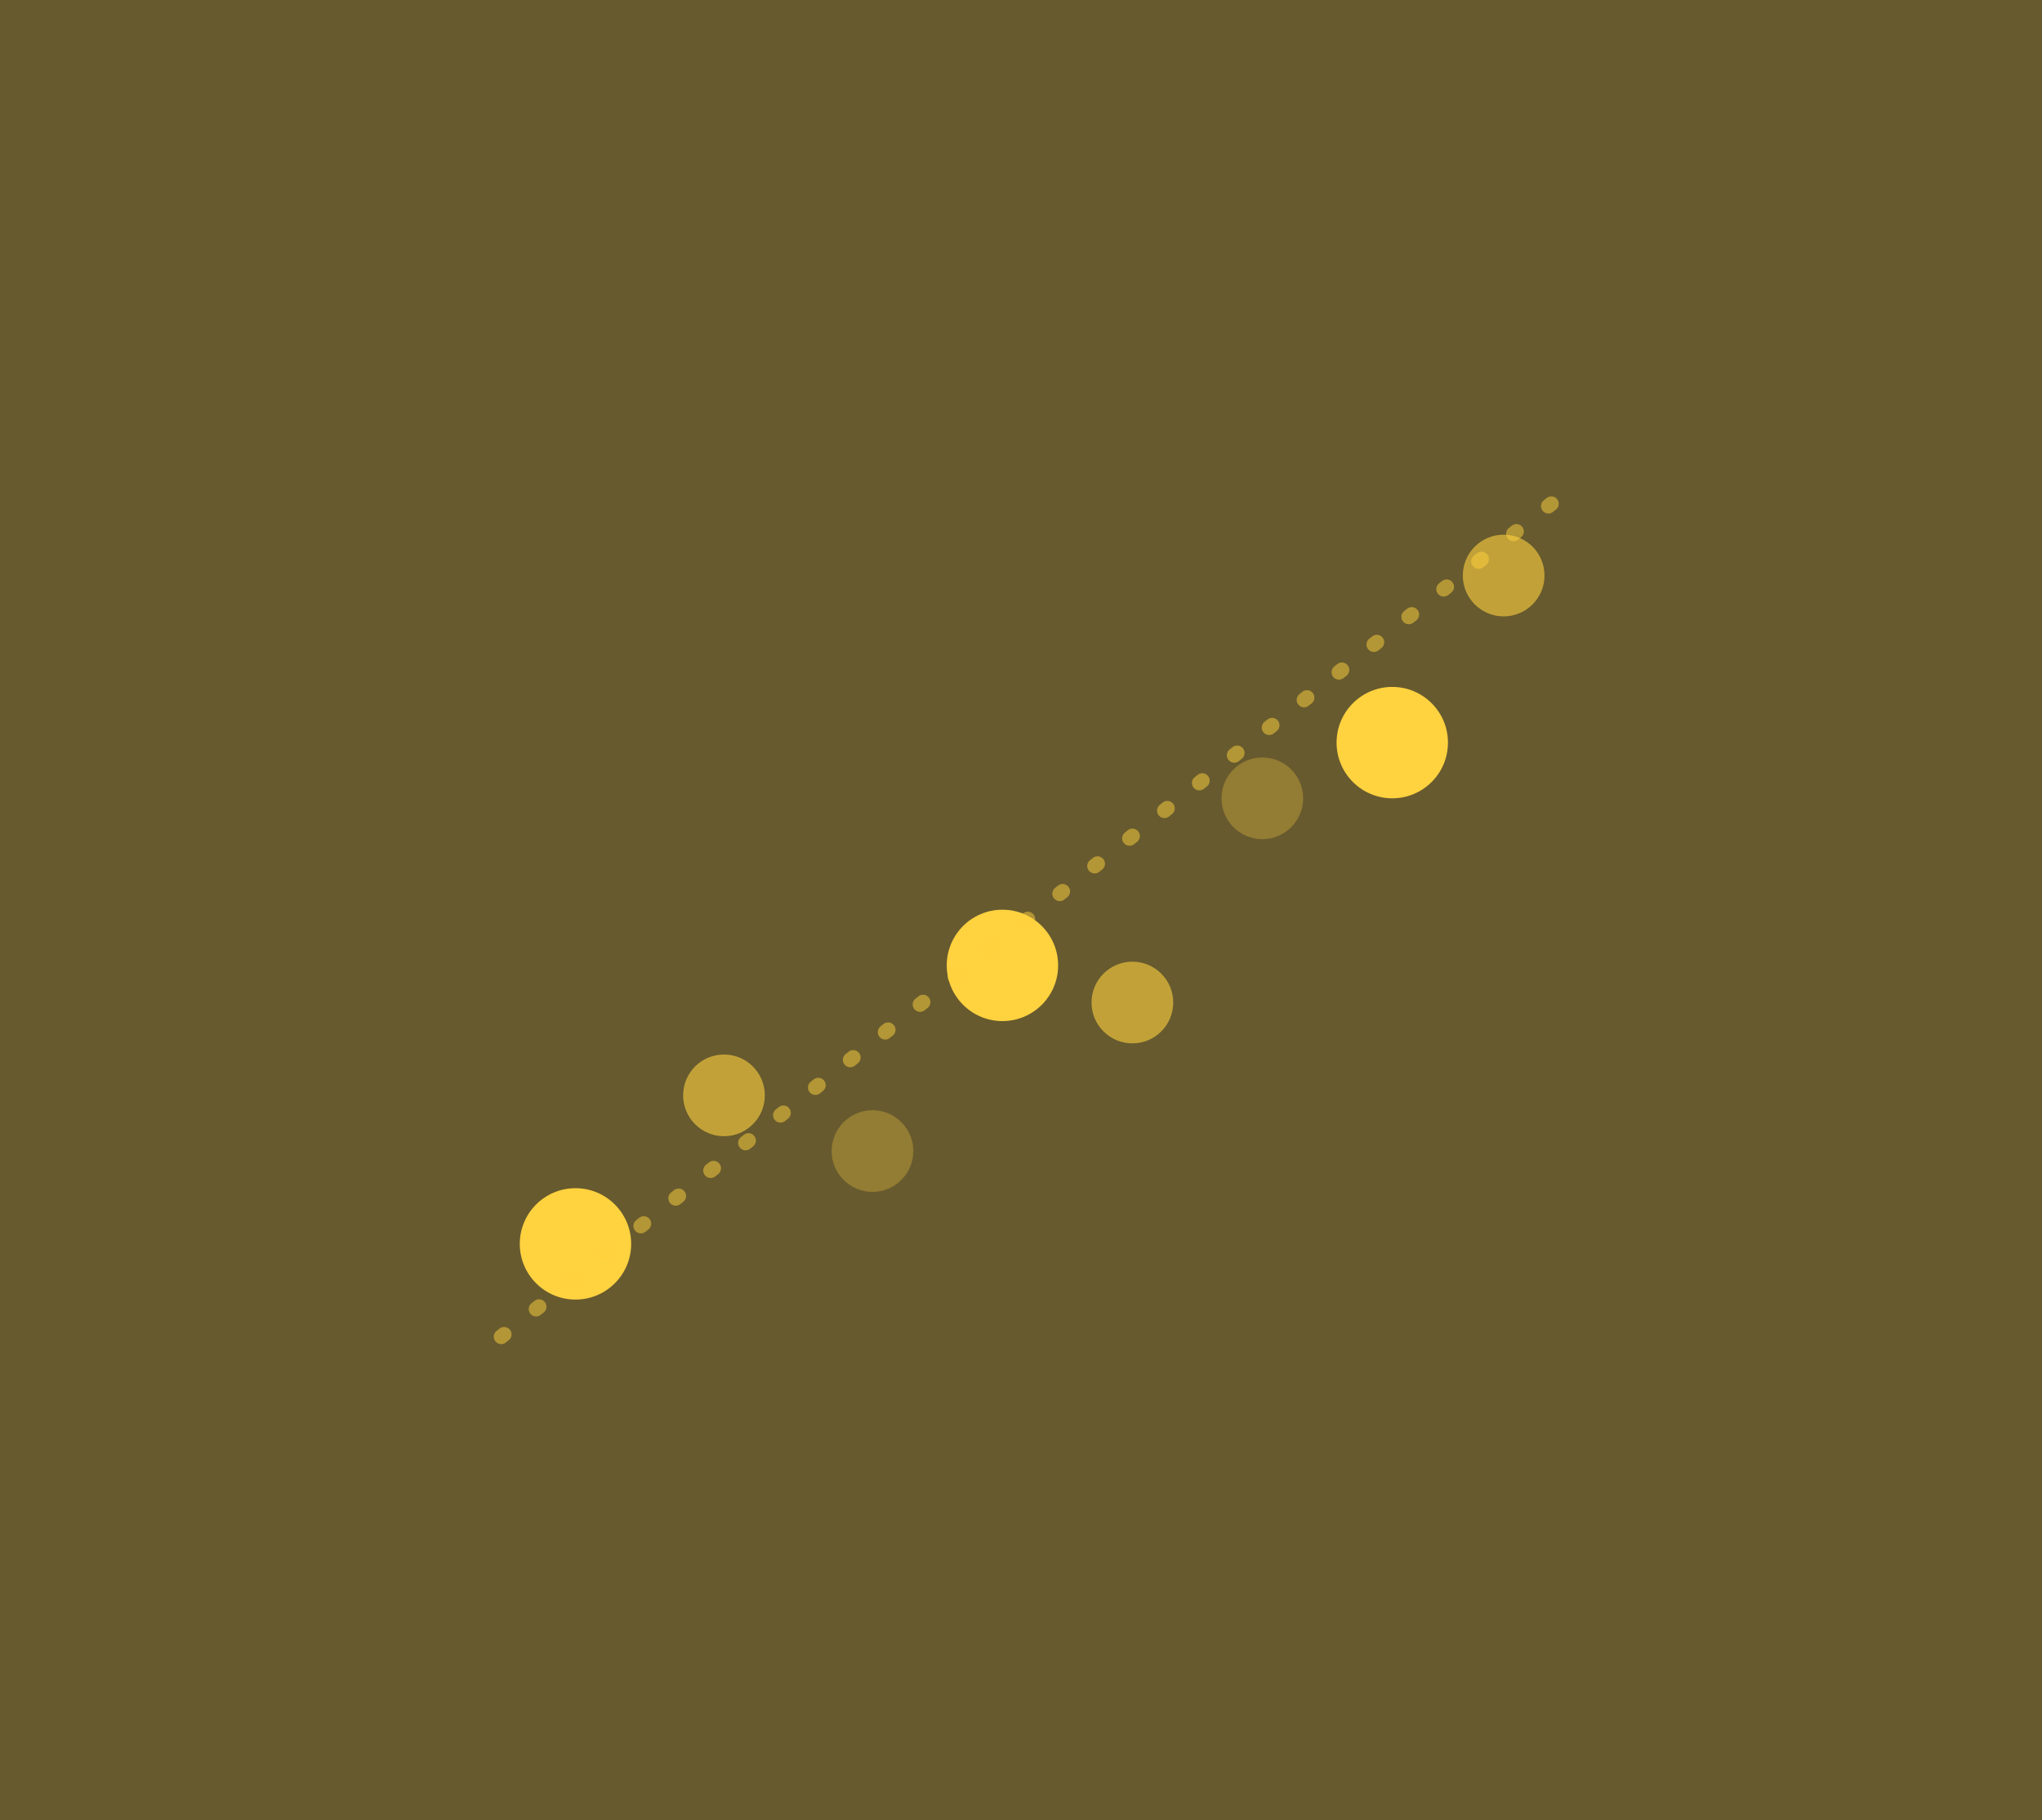
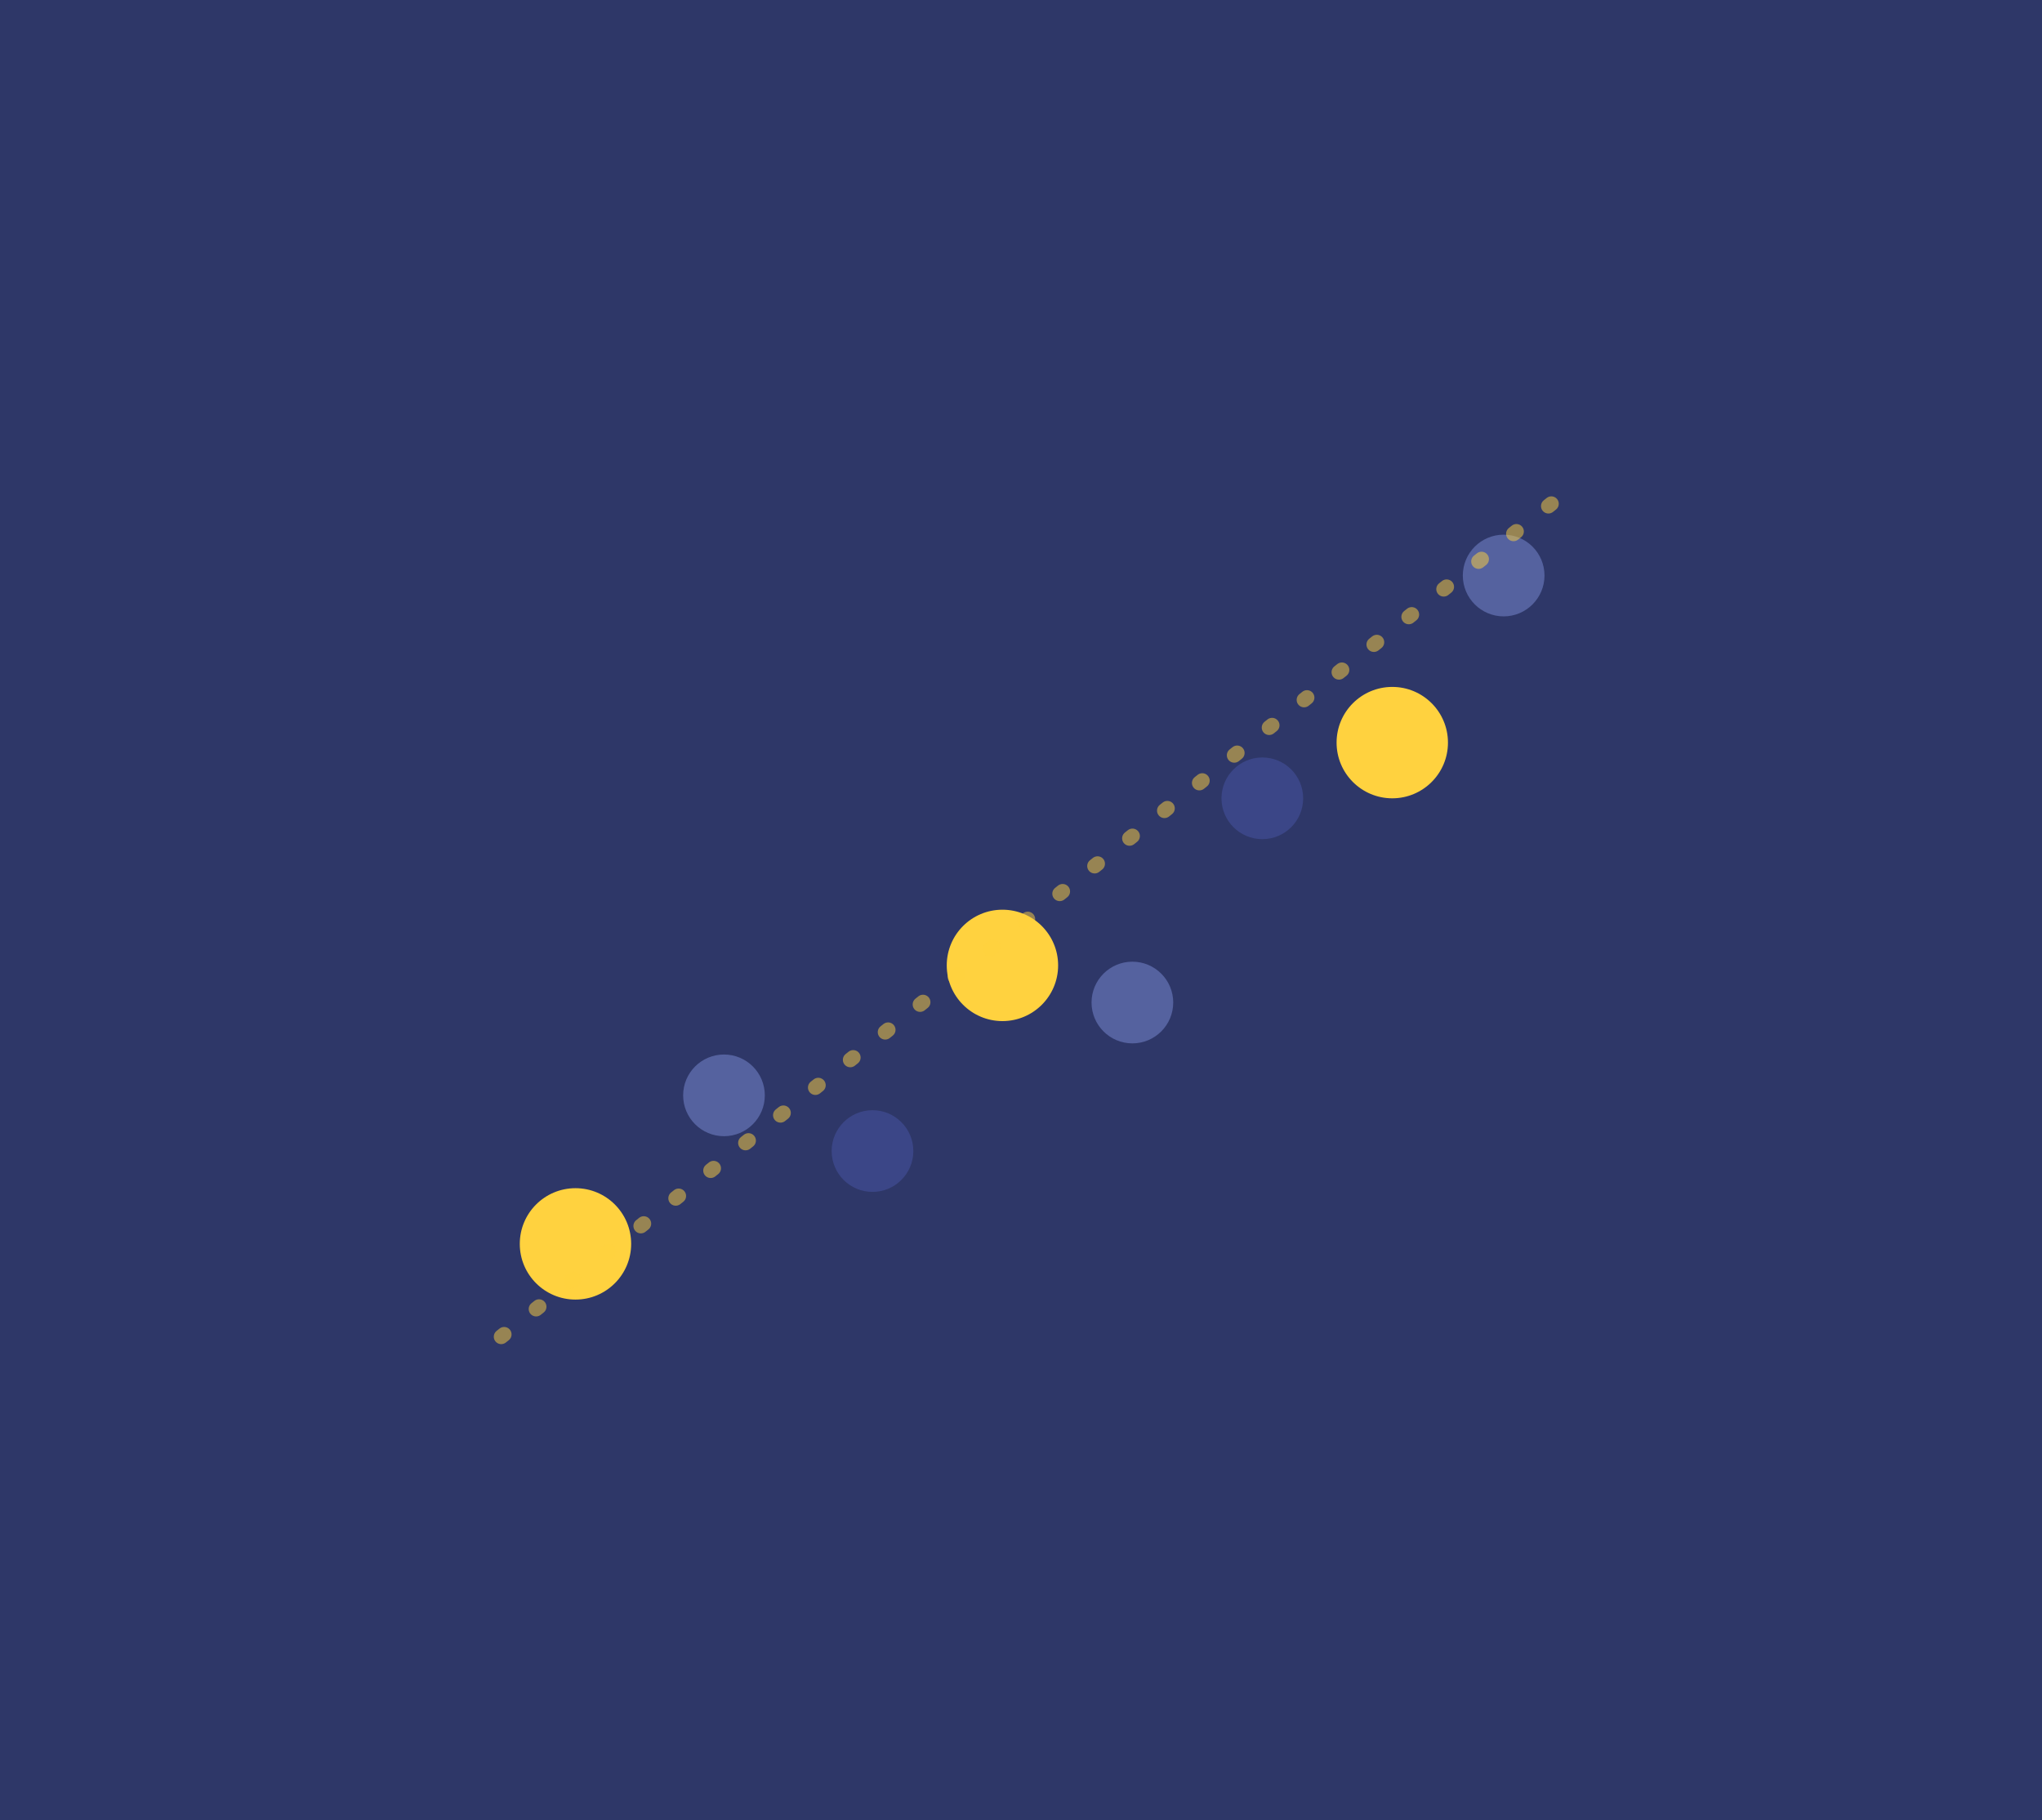
<svg xmlns="http://www.w3.org/2000/svg" viewBox="250 70 1100 980" preserveAspectRatio="xMidYMid meet">
-   <rect x="-4000" y="-4000" width="9600" height="9000" fill="#675a2e" />
+   <rect x="-4000" y="-4000" width="9600" height="9000" fill="#2e3768" />
  <circle cx="560" cy="740" r="30" fill="#FFD23F" />
-   <circle cx="640" cy="660" r="22" fill="#c2a238" />
-   <circle cx="720" cy="690" r="22" fill="#937c33" />
+   <circle cx="640" cy="660" r="22" fill="#55629f" />
+   <circle cx="720" cy="690" r="22" fill="#3b4687" />
  <circle cx="790" cy="590" r="30" fill="#FFD23F" />
-   <circle cx="860" cy="610" r="22" fill="#c2a238" />
-   <circle cx="930" cy="500" r="22" fill="#937c33" />
+   <circle cx="860" cy="610" r="22" fill="#55629f" />
+   <circle cx="930" cy="500" r="22" fill="#3b4687" />
  <circle cx="1000" cy="470" r="30" fill="#FFD23F" />
-   <circle cx="1060" cy="380" r="22" fill="#c2a238" />
+   <circle cx="1060" cy="380" r="22" fill="#55629f" />
  <path d="M520 790L1100 330" stroke="#FFD23F" stroke-opacity=".5" stroke-width="8" stroke-linecap="round" stroke-dasharray="2 22" />
</svg>
